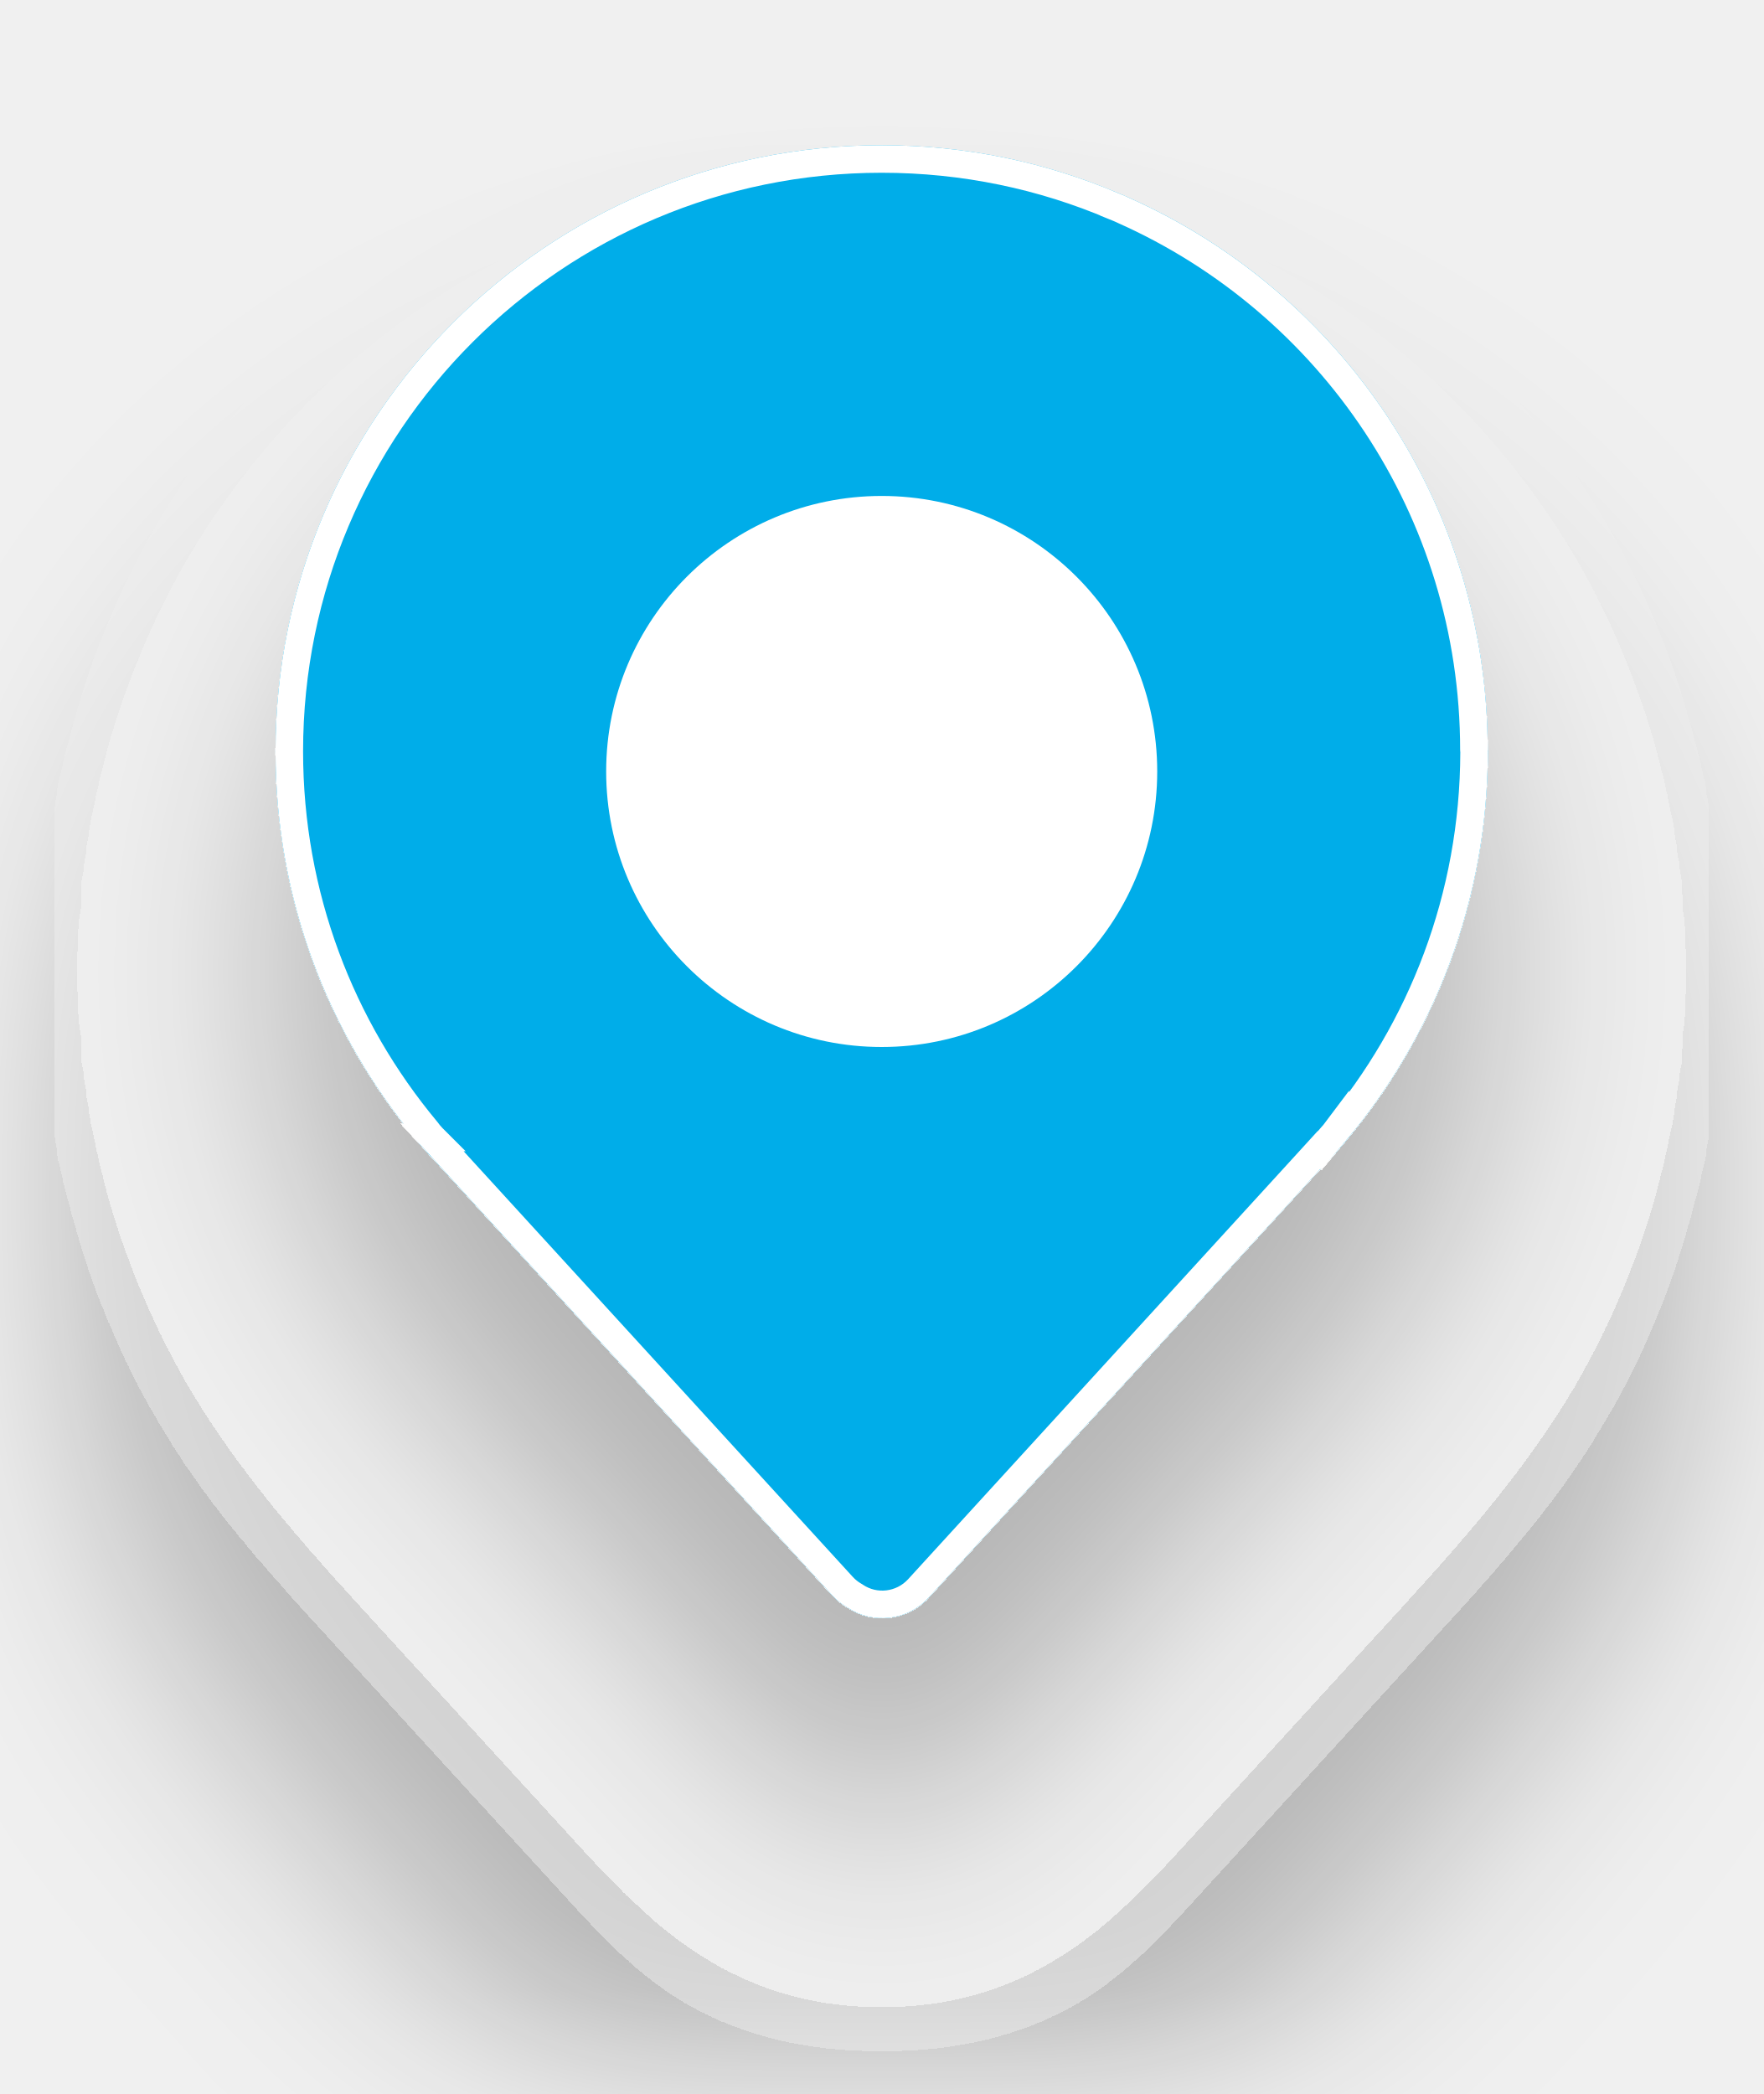
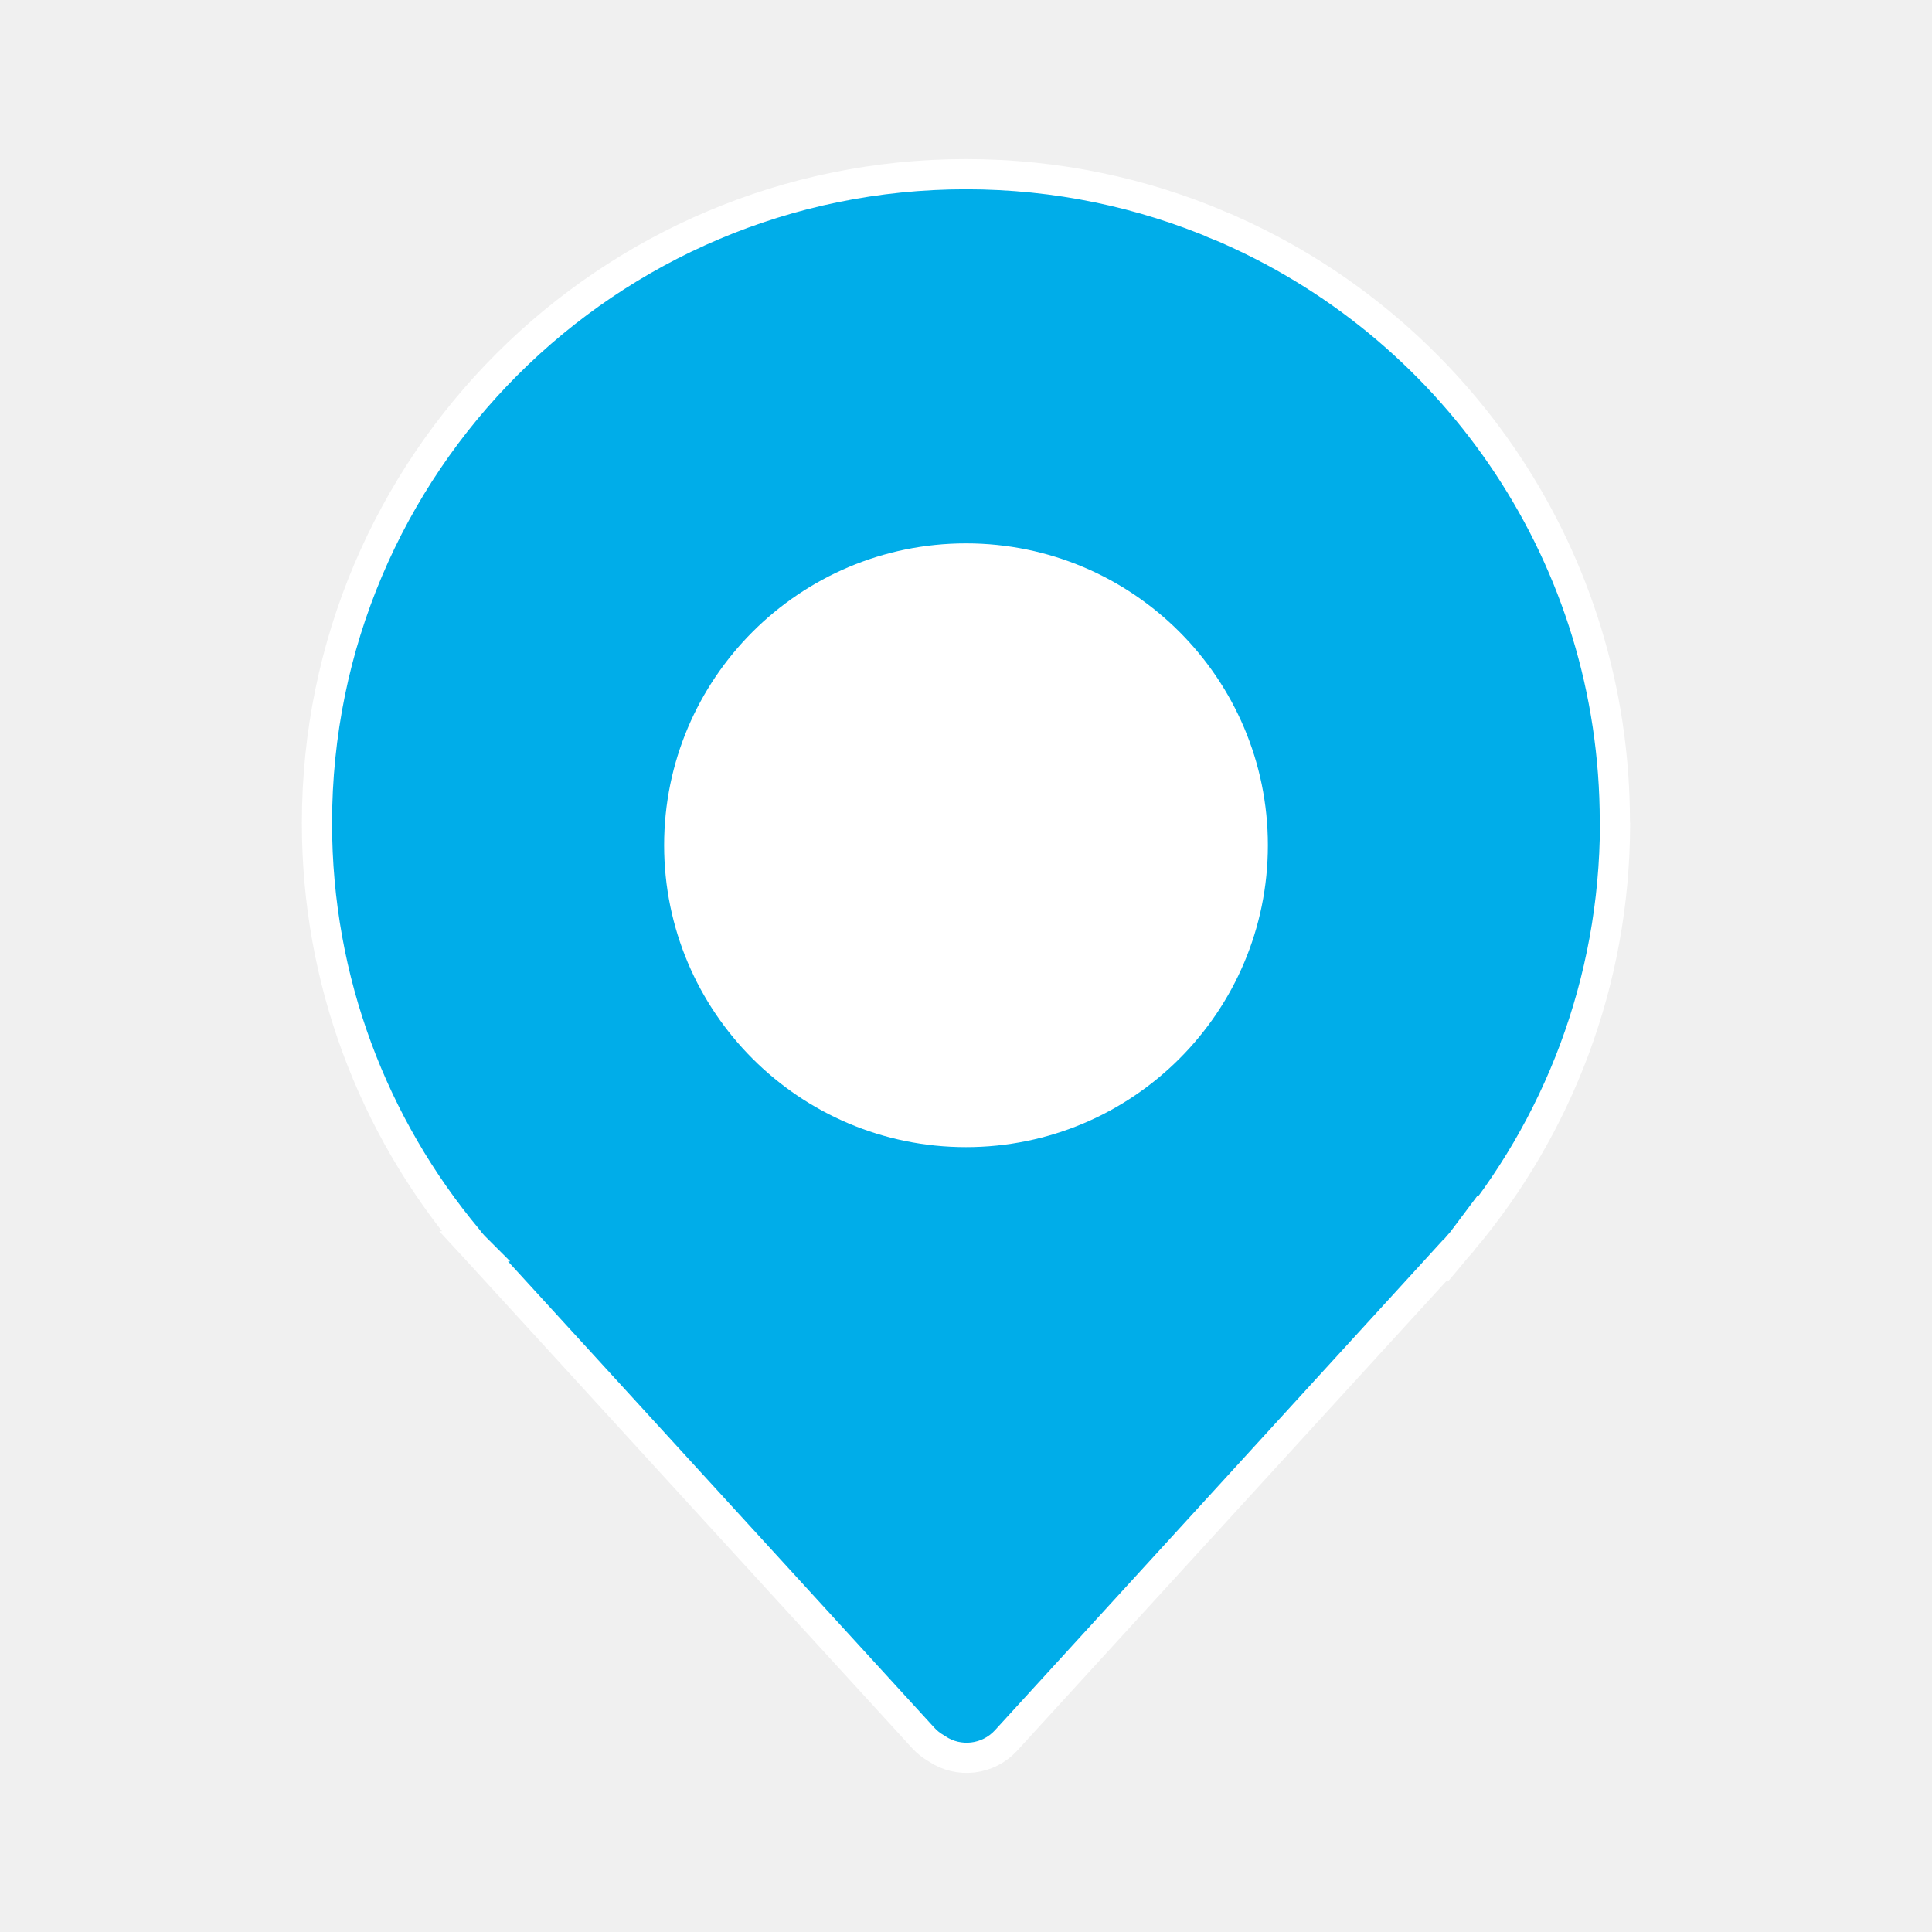
- <svg xmlns="http://www.w3.org/2000/svg" width="32" height="38" viewBox="0 0 32 38" fill="none">
-   <g filter="url(#filter0_d_915_1642)">
-     <g filter="url(#filter1_d_915_1642)">
-       <path d="M26.997 13.611C26.997 9.144 24.326 5.298 20.494 3.591C20.474 3.583 20.455 3.574 20.433 3.563C20.394 3.547 20.355 3.53 20.314 3.514C18.988 2.947 17.532 2.635 15.999 2.635C9.926 2.635 5 7.558 5 13.634C5 16.314 5.959 18.767 7.55 20.676C7.575 20.709 7.6 20.742 7.627 20.773L7.658 20.806C7.713 20.869 7.766 20.93 7.824 20.994L7.826 20.991L15.109 28.956C15.189 29.044 15.283 29.116 15.383 29.174C15.838 29.481 16.463 29.415 16.847 28.997L23.944 21.231L23.947 21.234C24.091 21.085 24.232 20.93 24.367 20.77L24.37 20.767C24.389 20.748 24.406 20.726 24.422 20.704C26.03 18.792 27 16.322 27 13.628V13.62C26.997 13.617 26.997 13.614 26.997 13.611Z" fill="#00ADE9" />
-       <path d="M23.942 20.875L23.936 20.87L23.76 21.063L16.663 28.828C16.663 28.828 16.663 28.828 16.663 28.828C16.363 29.154 15.876 29.205 15.522 28.967L15.515 28.962L15.508 28.958C15.427 28.911 15.354 28.854 15.294 28.788L15.293 28.787L8.011 20.822L7.858 20.655L7.846 20.642L7.847 20.642L7.842 20.637L7.812 20.605C7.812 20.604 7.812 20.604 7.812 20.604C7.794 20.584 7.776 20.561 7.75 20.526L7.75 20.526L7.742 20.516C6.187 18.65 5.25 16.253 5.25 13.634C5.25 7.696 10.064 2.885 15.999 2.885C17.498 2.885 18.92 3.19 20.216 3.743L20.216 3.744L20.221 3.746C20.257 3.76 20.291 3.775 20.328 3.79C20.354 3.803 20.376 3.813 20.393 3.82C24.138 5.489 26.747 9.247 26.747 13.611C26.747 13.612 26.747 13.612 26.747 13.613C26.747 13.617 26.747 13.631 26.75 13.651C26.744 16.275 25.798 18.68 24.231 20.543L24.231 20.542L24.222 20.554C24.204 20.578 24.198 20.586 24.193 20.59L24.193 20.59L24.19 20.593L24.183 20.601L24.176 20.608C24.1 20.699 24.021 20.788 23.942 20.875Z" stroke="white" stroke-width="0.5" />
-     </g>
-     <path d="M16 9C13.24 9 11 11.24 11 14C11 16.76 13.24 19 16 19C18.76 19 21 16.76 21 14C21 11.24 18.76 9 16 9Z" fill="white" />
-   </g>
-   <defs>
-     <filter id="filter0_d_915_1642" x="-4" y="0" width="40" height="40" filterUnits="userSpaceOnUse" color-interpolation-filters="sRGB">
-       <feFlood flood-opacity="0" result="BackgroundImageFix" />
-       <feColorMatrix in="SourceAlpha" type="matrix" values="0 0 0 0 0 0 0 0 0 0 0 0 0 0 0 0 0 0 127 0" result="hardAlpha" />
-       <feOffset dy="4" />
-       <feGaussianBlur stdDeviation="2" />
-       <feComposite in2="hardAlpha" operator="out" />
-       <feColorMatrix type="matrix" values="0 0 0 0 0 0 0 0 0 0 0 0 0 0 0 0 0 0 0.25 0" />
-       <feBlend mode="normal" in2="BackgroundImageFix" result="effect1_dropShadow_915_1642" />
-       <feBlend mode="normal" in="SourceGraphic" in2="effect1_dropShadow_915_1642" result="shape" />
-     </filter>
-     <filter id="filter1_d_915_1642" x="1" y="2.635" width="30" height="34.73" filterUnits="userSpaceOnUse" color-interpolation-filters="sRGB">
-       <feFlood flood-opacity="0" result="BackgroundImageFix" />
-       <feColorMatrix in="SourceAlpha" type="matrix" values="0 0 0 0 0 0 0 0 0 0 0 0 0 0 0 0 0 0 127 0" result="hardAlpha" />
-       <feOffset dy="4" />
-       <feGaussianBlur stdDeviation="2" />
-       <feComposite in2="hardAlpha" operator="out" />
-       <feColorMatrix type="matrix" values="0 0 0 0 0 0 0 0 0 0 0 0 0 0 0 0 0 0 0.25 0" />
-       <feBlend mode="normal" in2="BackgroundImageFix" result="effect1_dropShadow_915_1642" />
-       <feBlend mode="normal" in="SourceGraphic" in2="effect1_dropShadow_915_1642" result="shape" />
-     </filter>
-   </defs>
+ <svg xmlns="http://www.w3.org/2000/svg" width="32" height="32" viewBox="0 0 32 32" fill="none">
+   <path d="M23.942 20.875L23.936 20.87L23.76 21.063L16.663 28.828C16.663 28.828 16.663 28.828 16.663 28.828C16.363 29.154 15.876 29.205 15.522 28.967L15.515 28.962L15.508 28.958C15.427 28.911 15.354 28.854 15.294 28.788L15.293 28.787L8.011 20.822L7.858 20.655L7.846 20.642L7.847 20.642L7.842 20.637L7.812 20.605C7.812 20.604 7.812 20.604 7.812 20.604C7.794 20.584 7.776 20.561 7.75 20.526L7.75 20.526L7.742 20.516C6.187 18.65 5.25 16.253 5.25 13.634C5.25 7.696 10.064 2.885 15.999 2.885C17.498 2.885 18.92 3.19 20.216 3.743L20.216 3.744L20.221 3.746C20.257 3.76 20.291 3.775 20.328 3.79C20.354 3.803 20.376 3.813 20.393 3.82C24.138 5.489 26.747 9.247 26.747 13.611C26.747 13.612 26.747 13.612 26.747 13.613C26.747 13.617 26.747 13.631 26.75 13.651C26.744 16.275 25.798 18.68 24.231 20.543L24.231 20.542L24.222 20.554C24.204 20.578 24.198 20.586 24.193 20.59L24.193 20.59L24.19 20.593L24.183 20.601L24.176 20.608C24.1 20.699 24.021 20.788 23.942 20.875Z" fill="#00ADE9" stroke="white" stroke-width="0.5" />
+   <path d="M16 9C13.24 9 11 11.24 11 14C11 16.76 13.24 19 16 19C18.76 19 21 16.76 21 14C21 11.24 18.76 9 16 9Z" fill="white" />
</svg>
